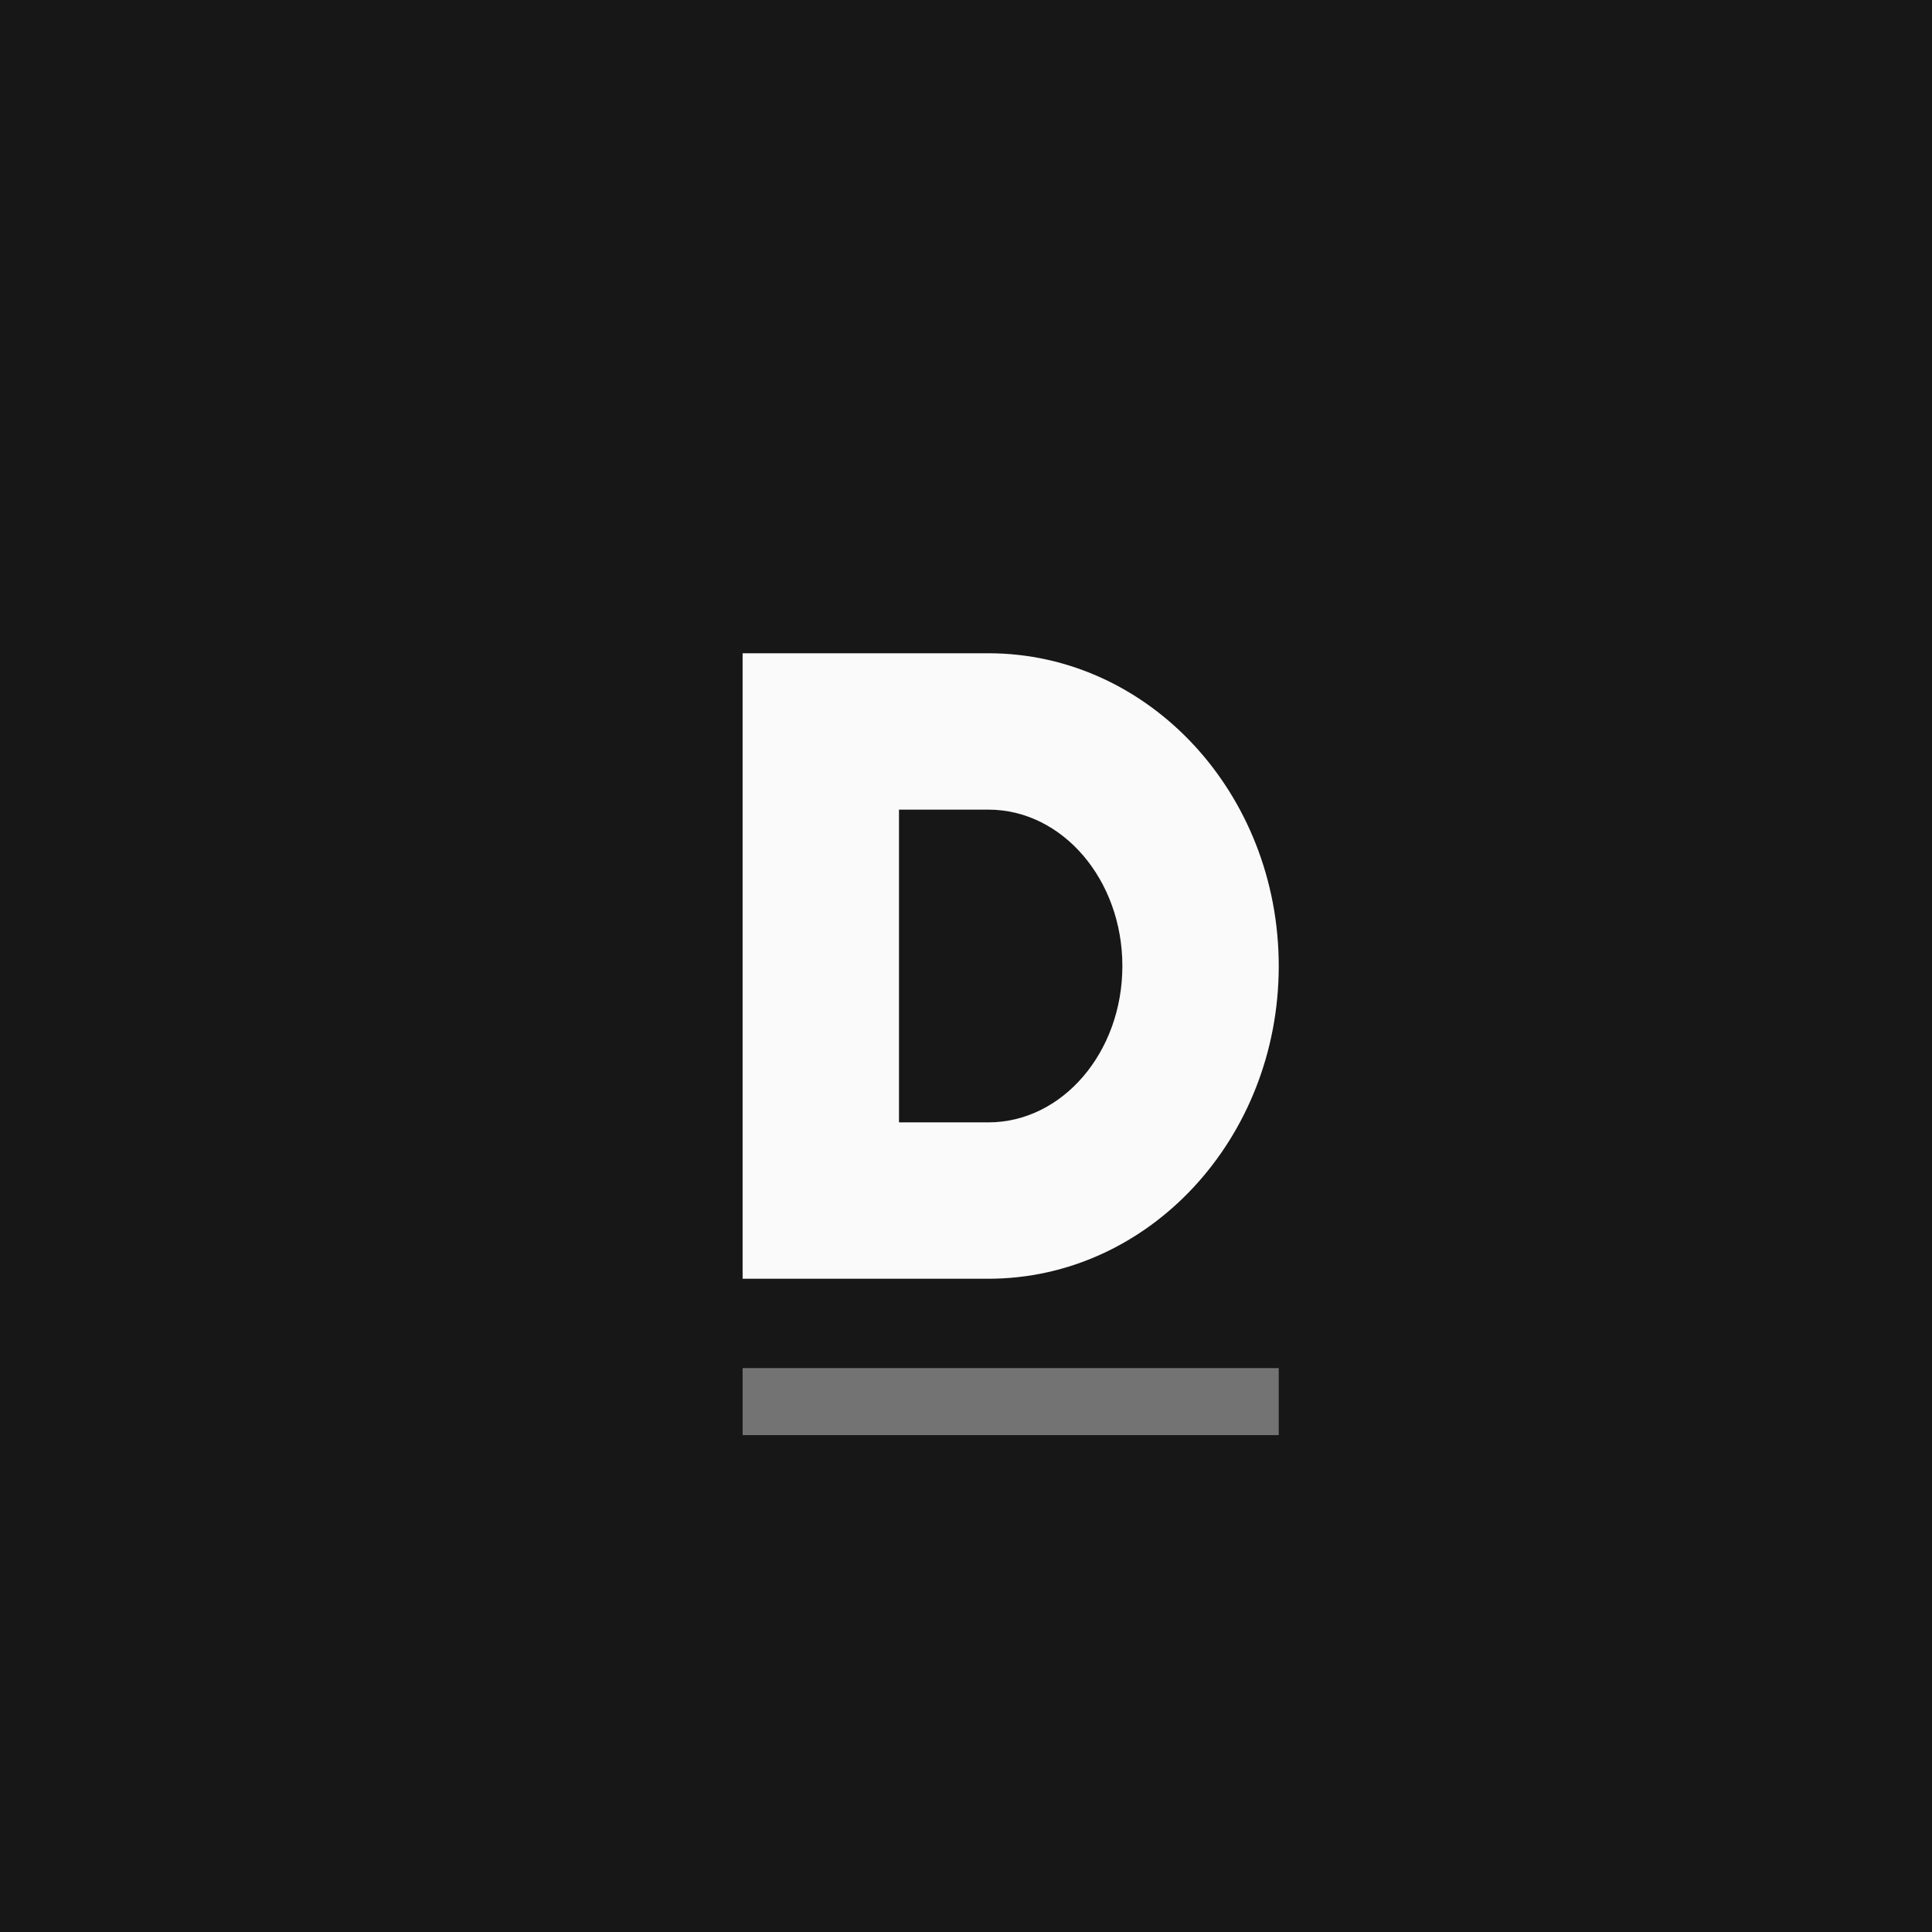
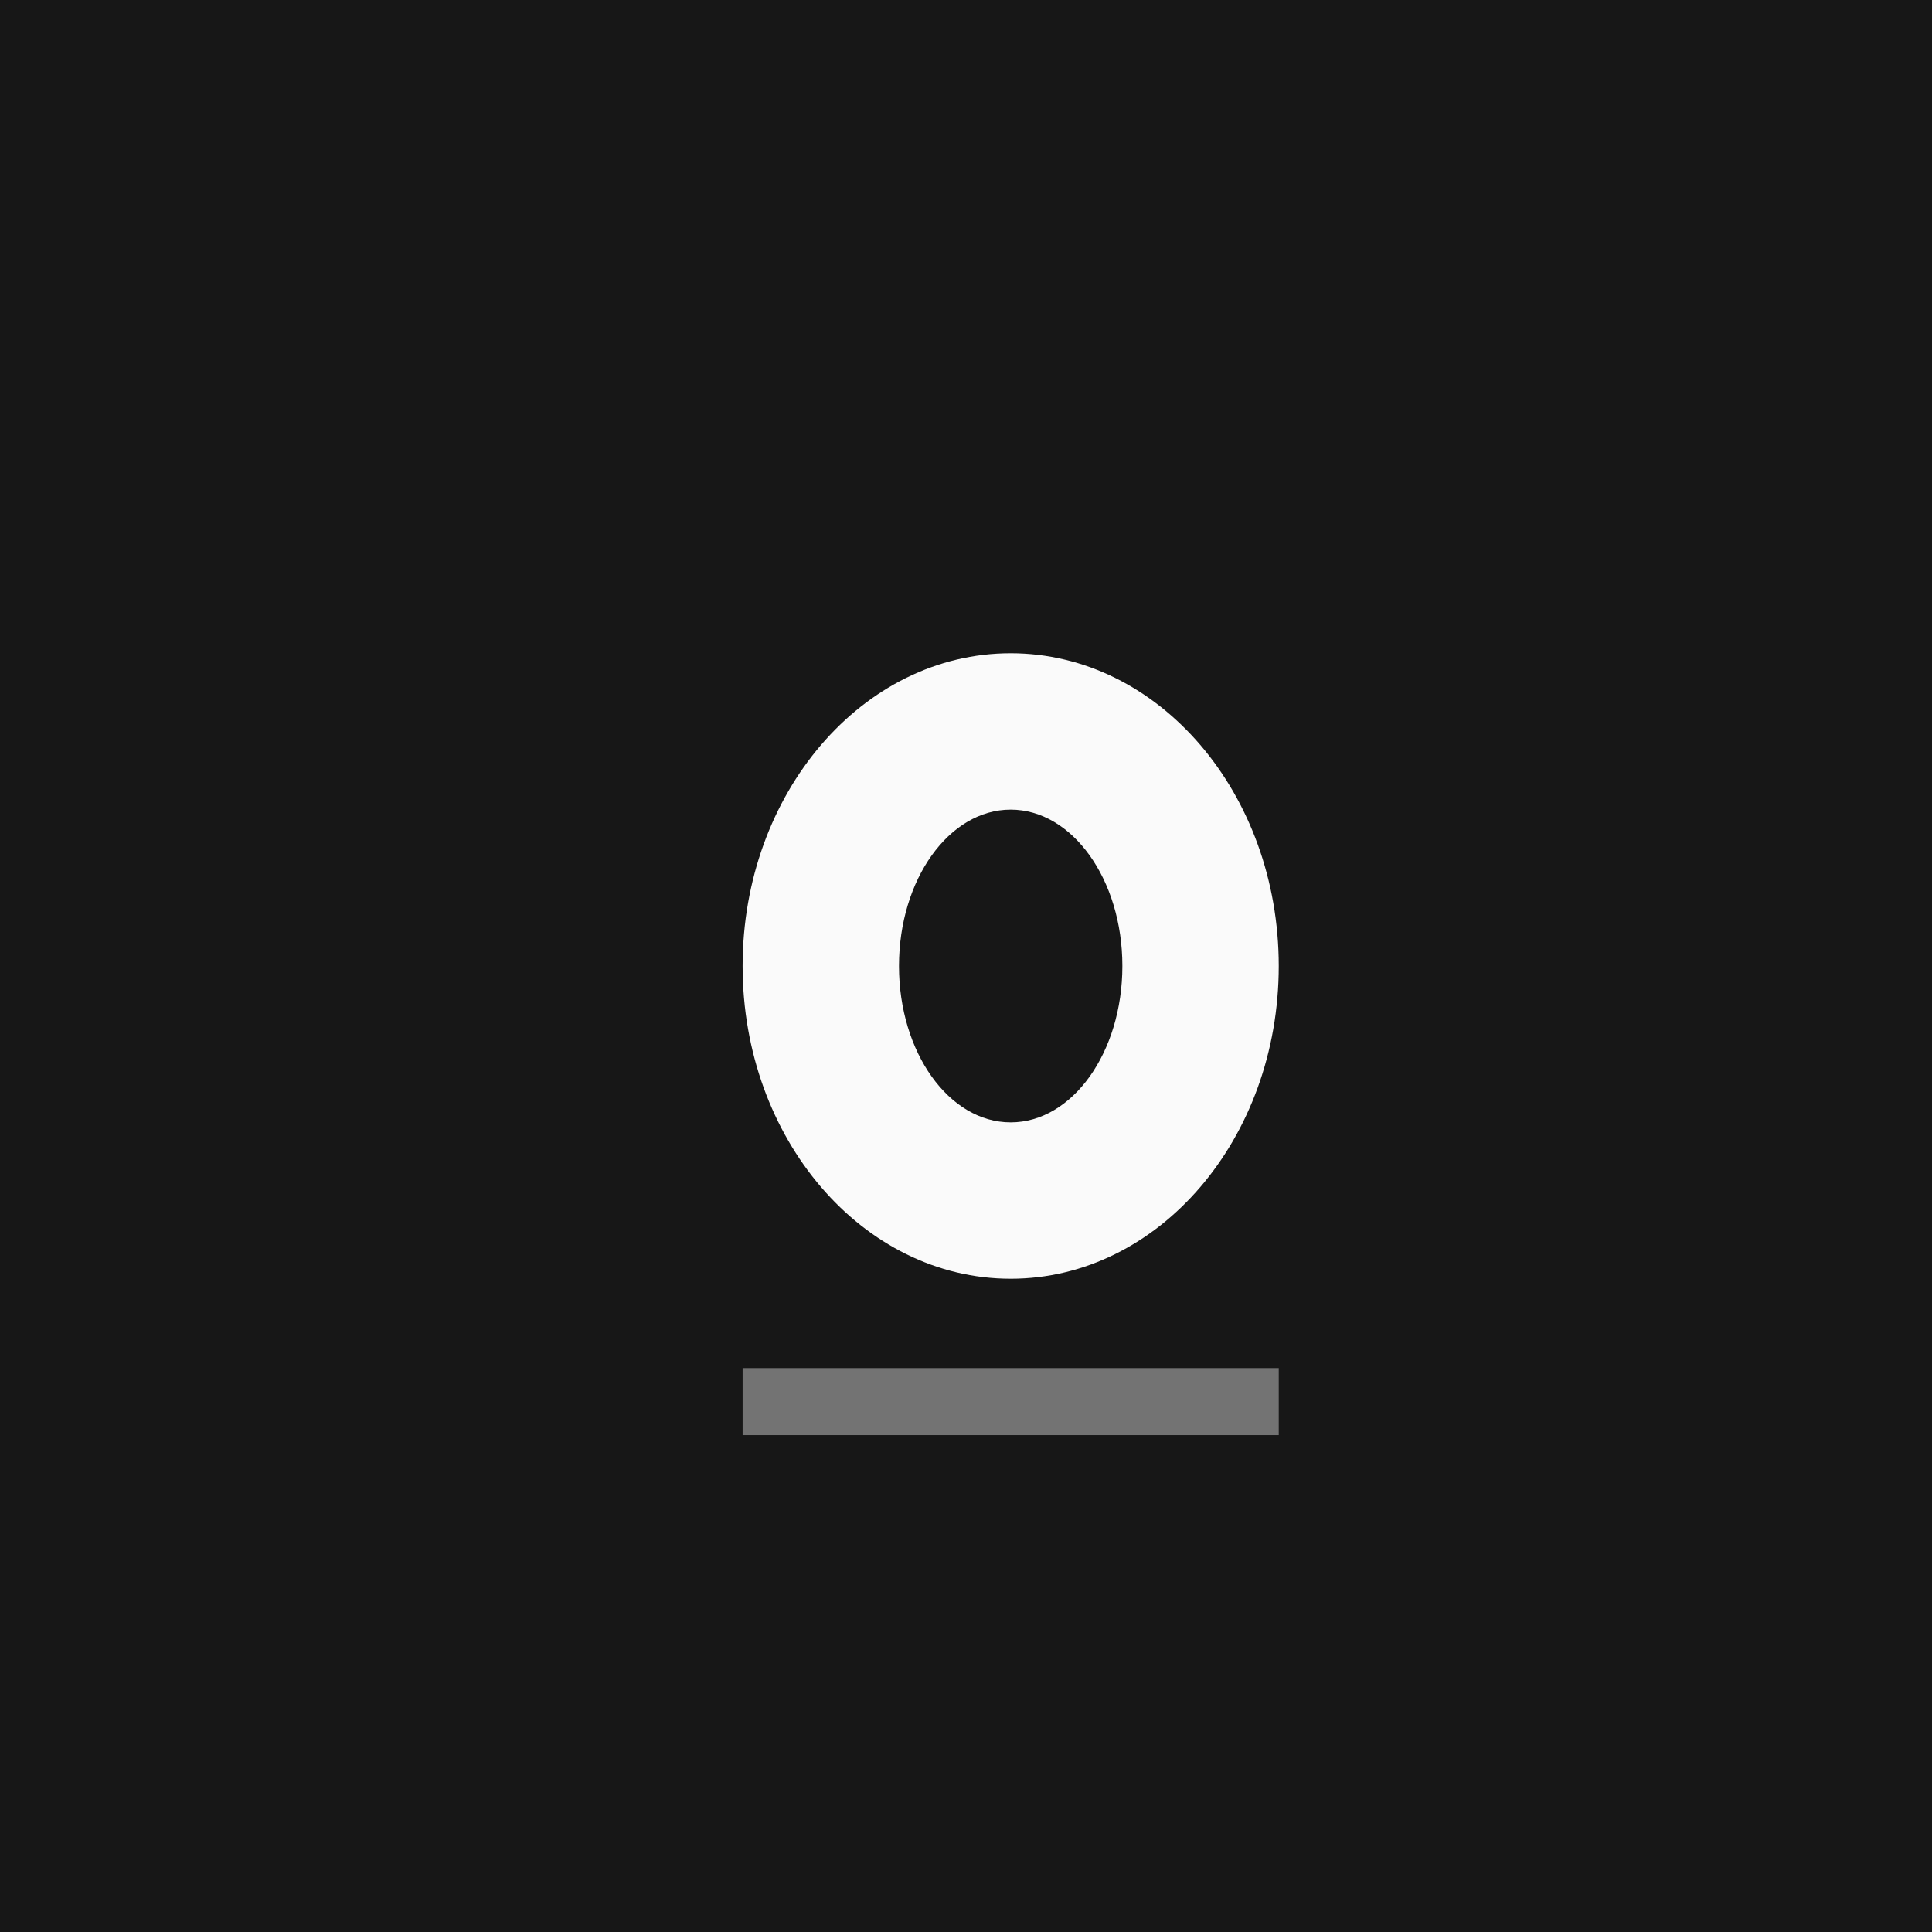
<svg xmlns="http://www.w3.org/2000/svg" viewBox="0 0 64 64">
  <rect width="64" height="64" fill="#171717" />
  <g transform="translate(8.32,8.32) scale(0.74)">
-     <path d="M22 18 h11 a13 14 0 0 1 0 28 h-11 z M29 25 v14 h4 a6 7 0 0 0 0 -14 z" fill="#FAFAFA" fill-rule="evenodd" />
+     <path d="M22 32 a12 14 0 1 0 24 0 a12 14 0 1 0 -24 0 z M29 32 a5 7 0 1 0 10 0 a5 7 0 1 0 -10 0 z" fill="#FAFAFA" fill-rule="evenodd" />
    <rect x="22" y="50" width="24" height="3" fill="#737373" />
  </g>
</svg>
